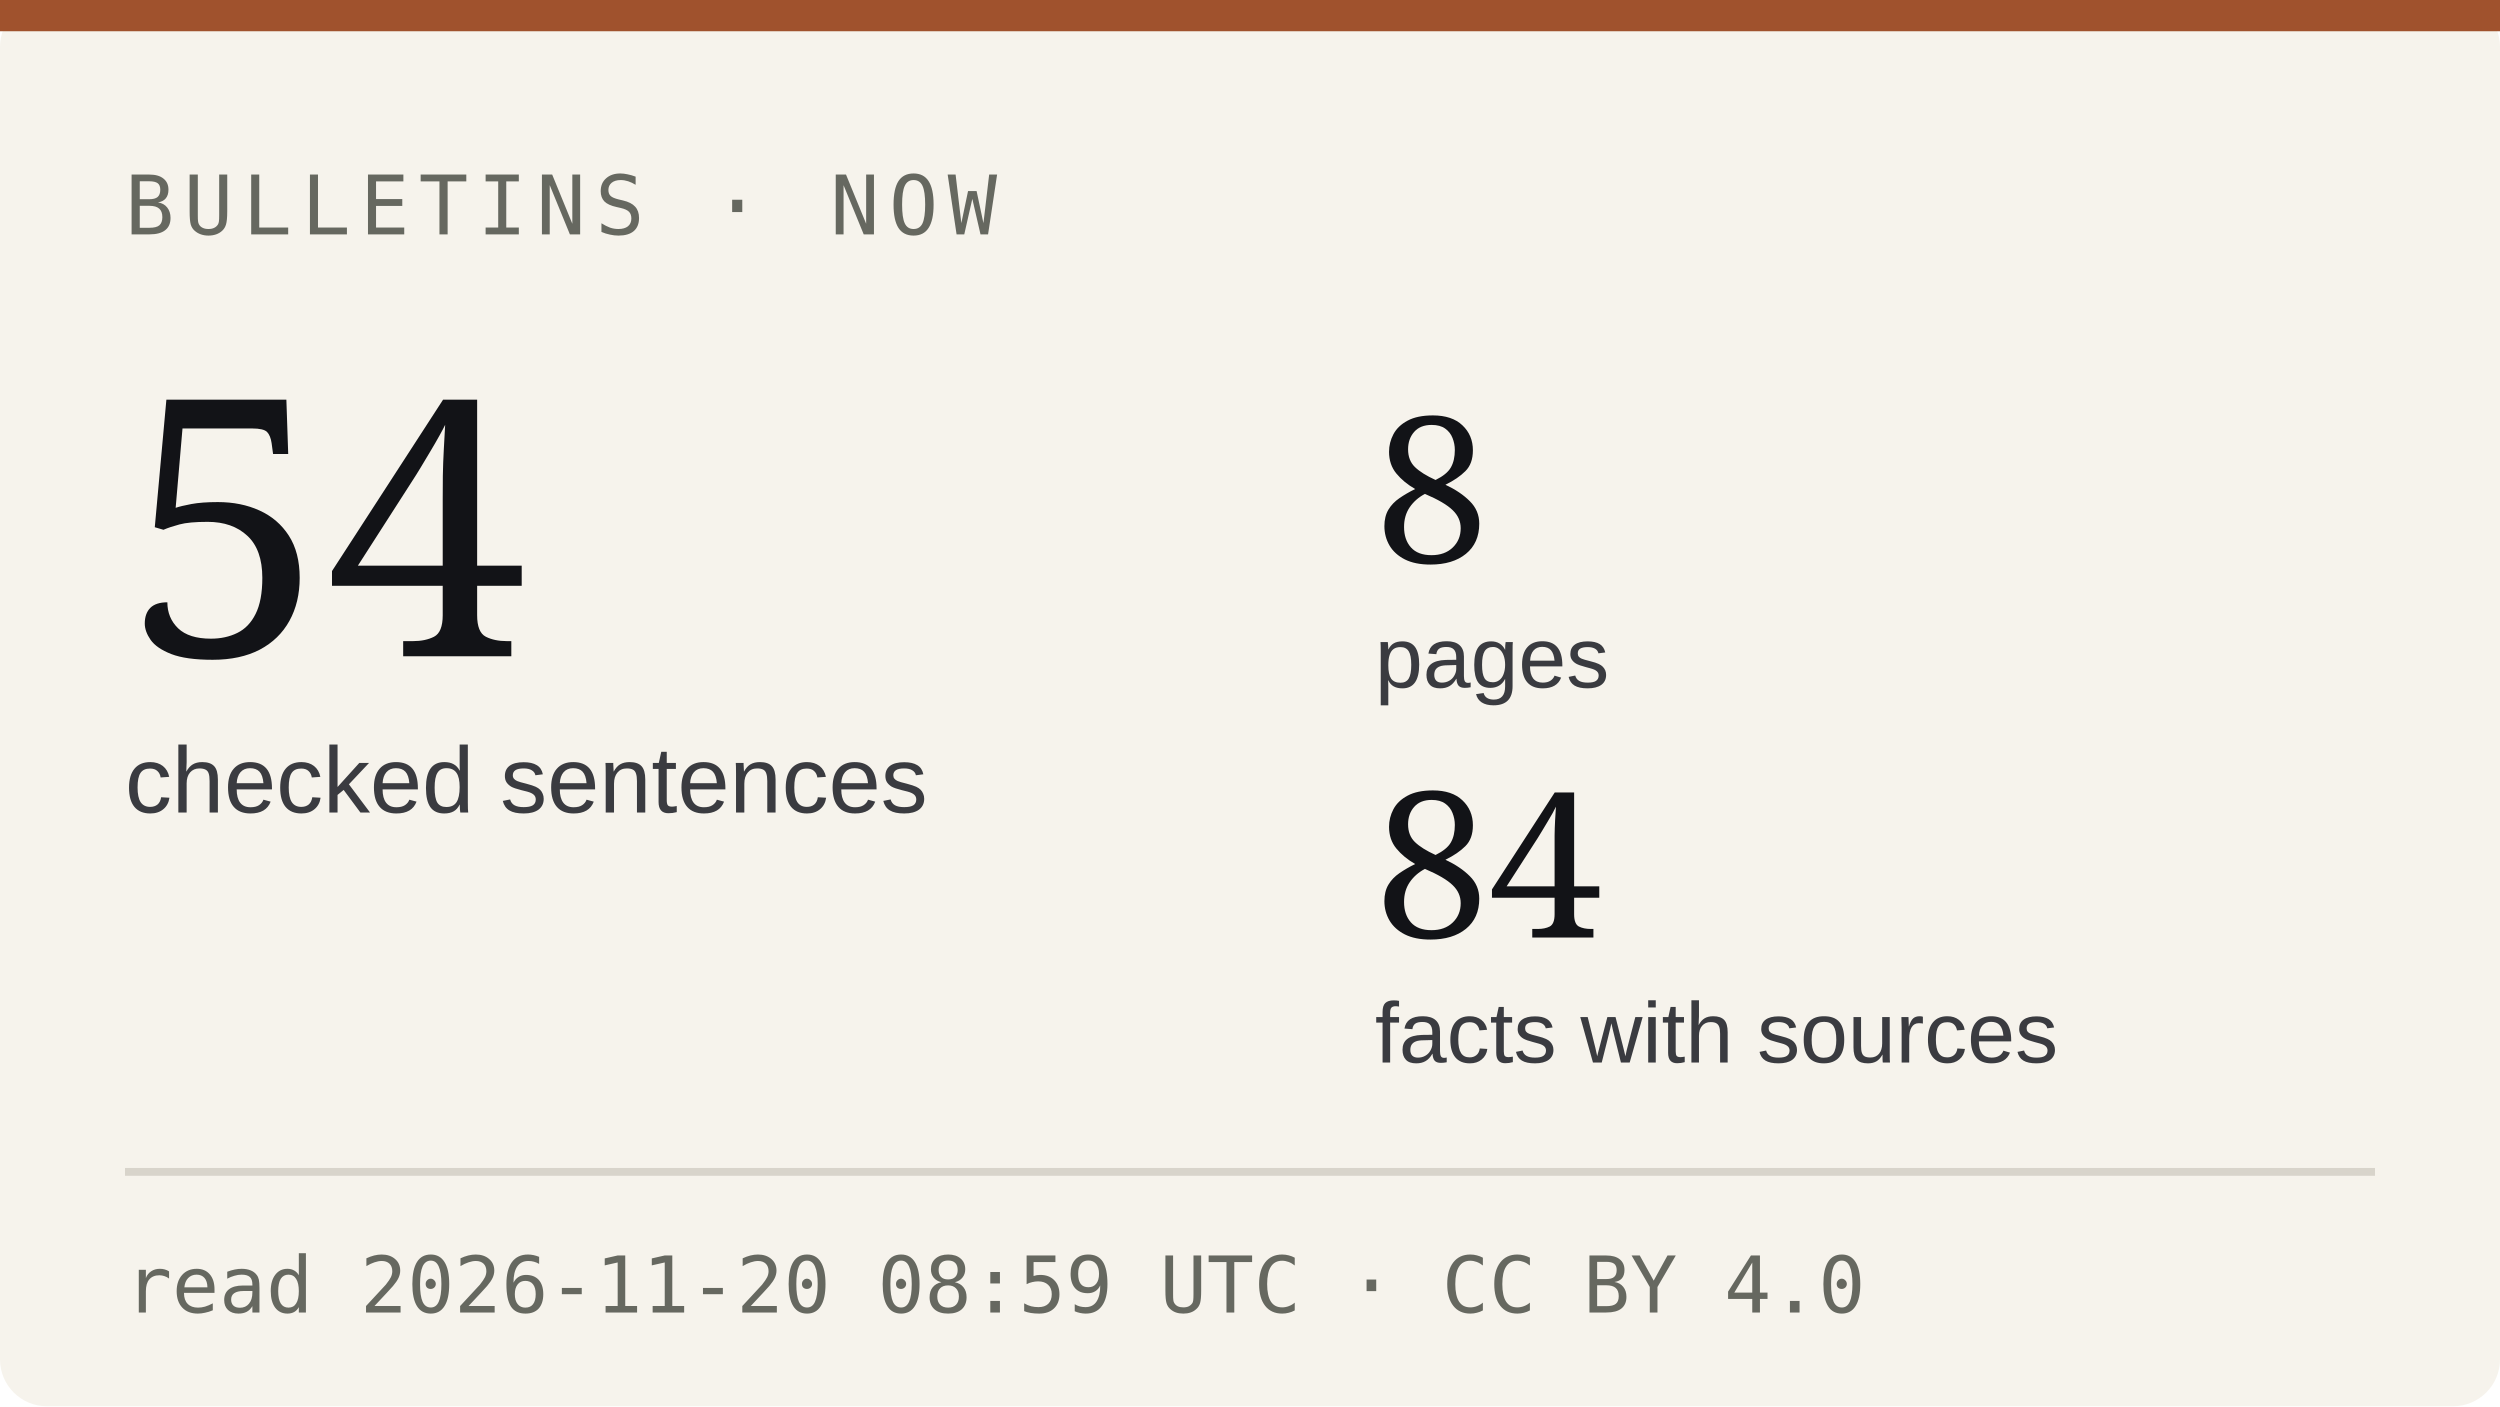
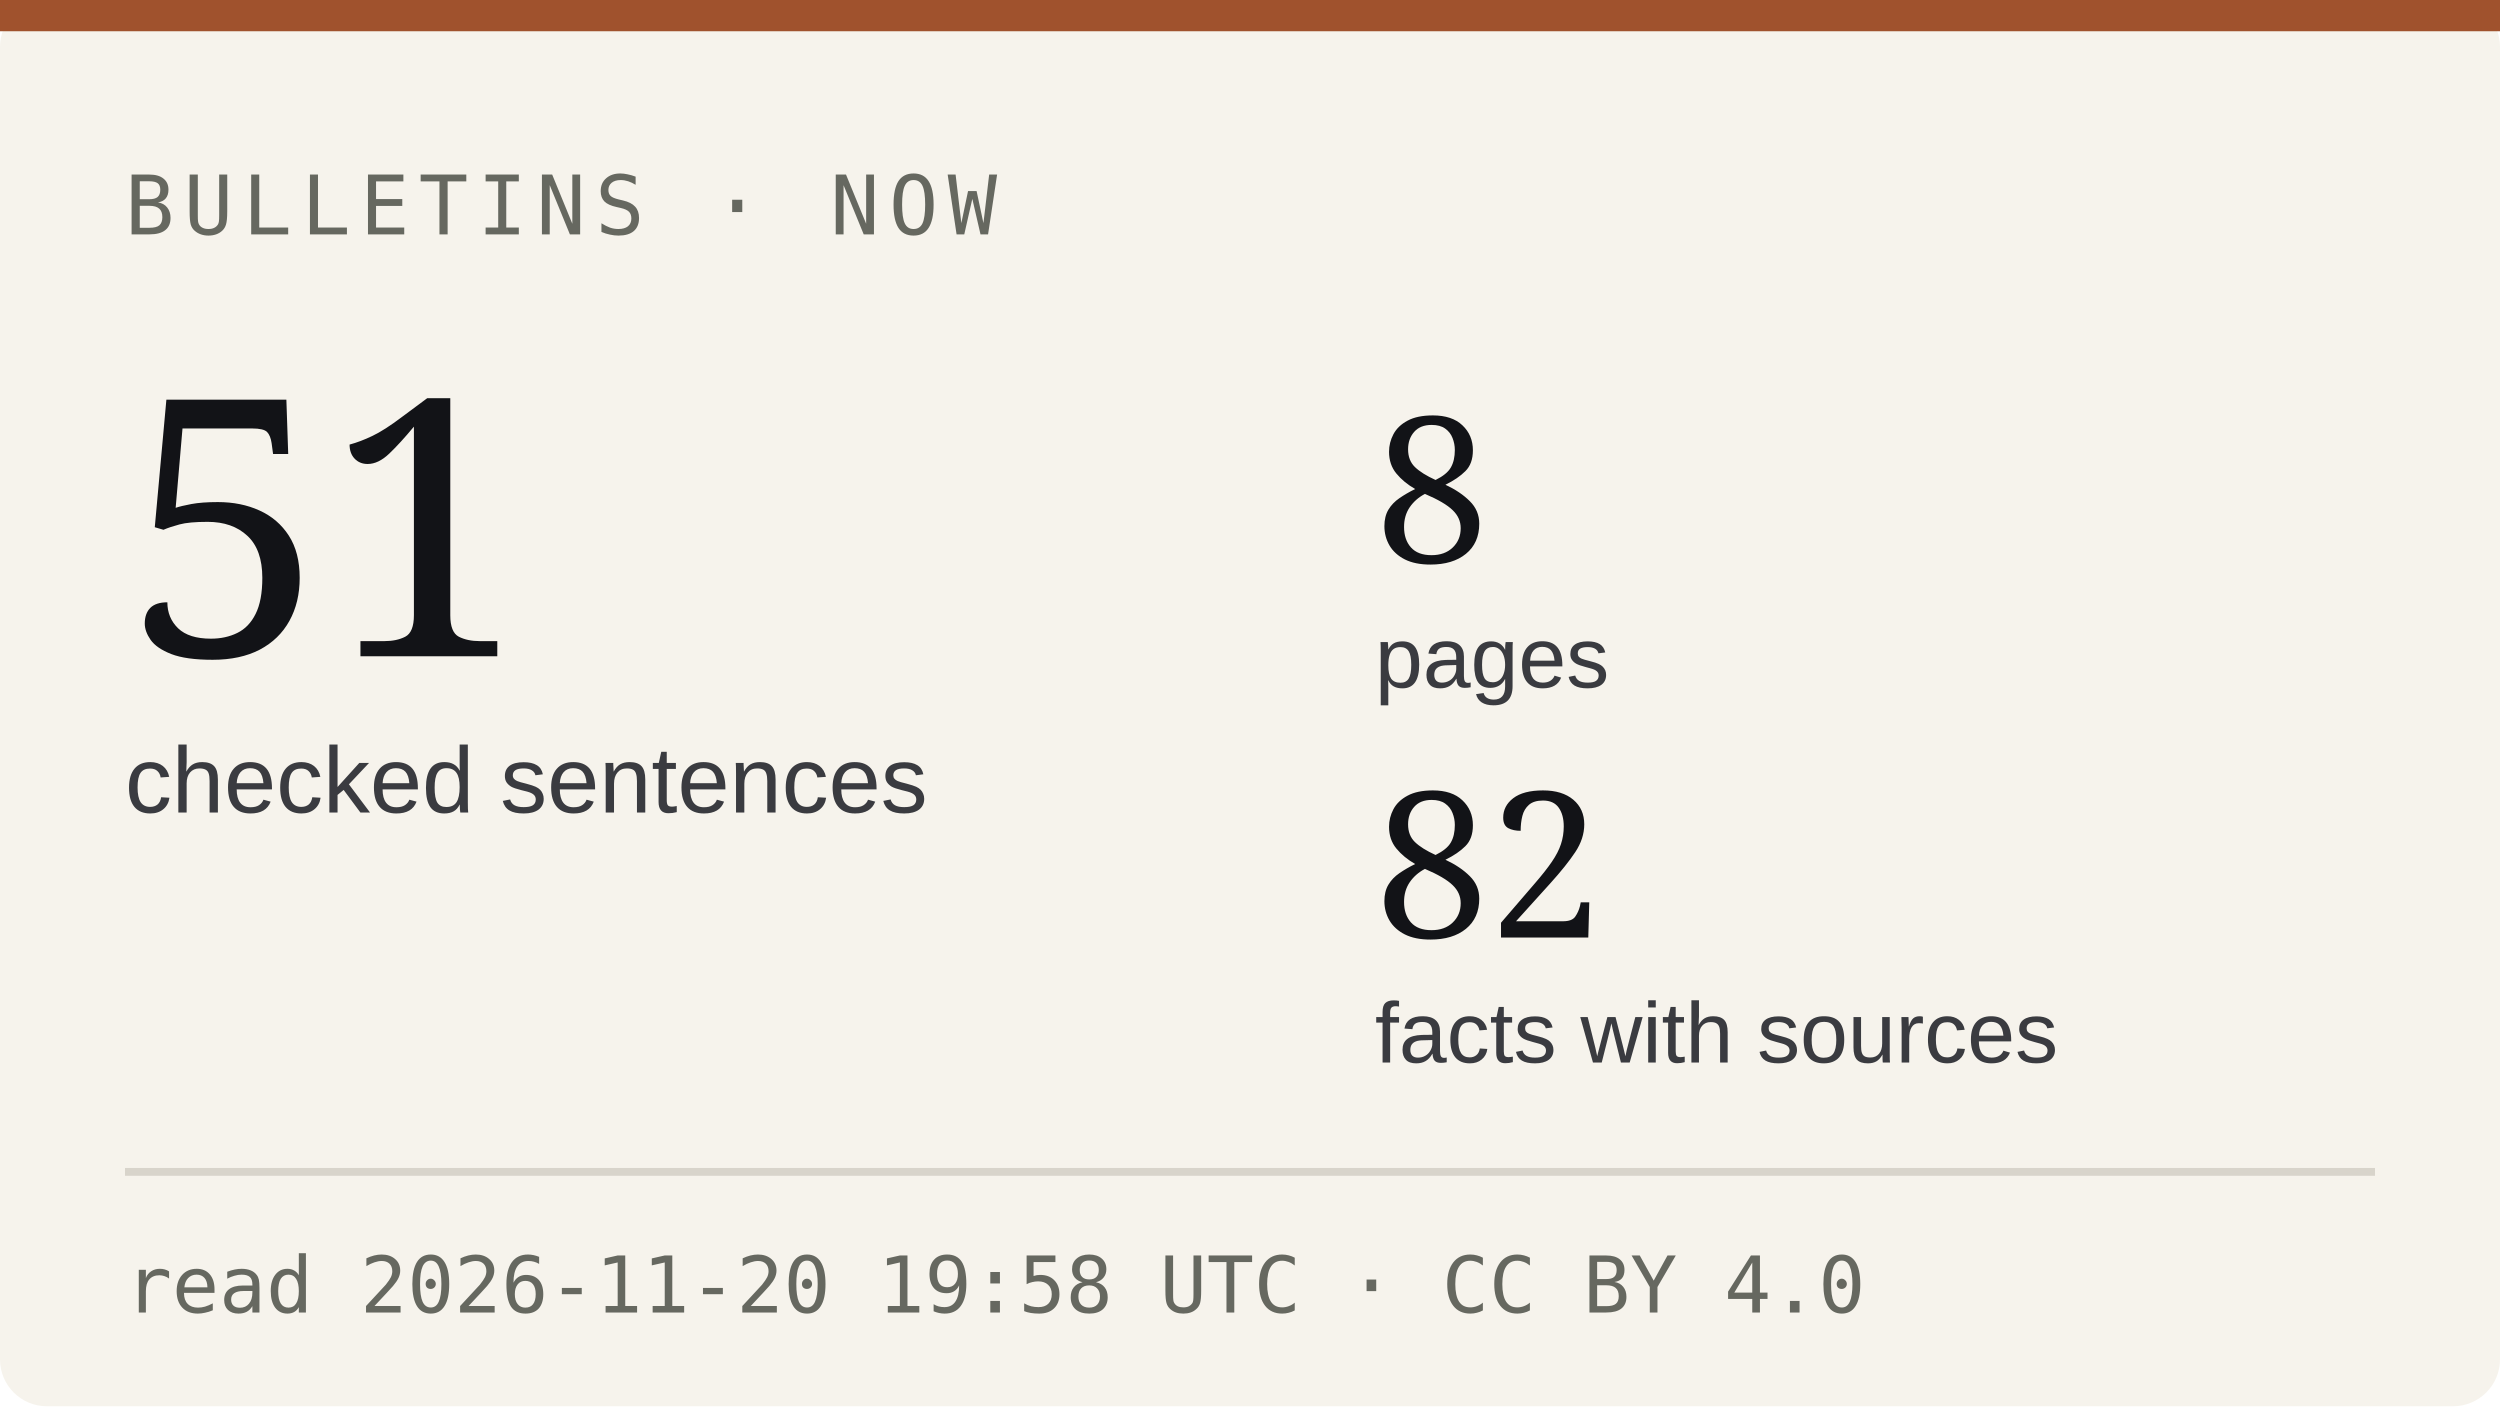
- <svg xmlns="http://www.w3.org/2000/svg" viewBox="0 0 320 180" width="320" height="180" role="img" aria-label="Bulletins: 54 checked sentences from 84 facts with sources">
+ <svg xmlns="http://www.w3.org/2000/svg" viewBox="0 0 320 180" width="320" height="180" role="img" aria-label="Bulletins: 51 checked sentences from 82 facts with sources">
  <rect width="320" height="180" rx="6" fill="#f6f3ec" />
  <rect x="0" y="0" width="320" height="4" fill="#a0522d" />
  <text x="16" y="30" font-family="IBM Plex Mono, monospace" font-size="10.5" letter-spacing="1.2" fill="#666860">BULLETINS · NOW</text>
-   <text x="16" y="84" font-family="Newsreader, Georgia, serif" font-size="46" fill="#121317">54</text>
+   <text x="16" y="84" font-family="Newsreader, Georgia, serif" font-size="46" fill="#121317">51</text>
  <text x="16" y="104" font-family="IBM Plex Sans, Arial, sans-serif" font-size="12" fill="#3a3b40">checked sentences</text>
  <text x="176" y="72" font-family="Newsreader, Georgia, serif" font-size="26" fill="#121317">8</text>
  <text x="176" y="88" font-family="IBM Plex Sans, Arial, sans-serif" font-size="11" fill="#3a3b40">pages</text>
-   <text x="176" y="120" font-family="Newsreader, Georgia, serif" font-size="26" fill="#121317">84</text>
+   <text x="176" y="120" font-family="Newsreader, Georgia, serif" font-size="26" fill="#121317">82</text>
  <text x="176" y="136" font-family="IBM Plex Sans, Arial, sans-serif" font-size="11" fill="#3a3b40">facts with sources</text>
  <line x1="16" y1="150" x2="304" y2="150" stroke="#d8d4cb" />
-   <text x="16" y="168" font-family="IBM Plex Mono, monospace" font-size="10" fill="#666860">read 2026-11-20 08:59 UTC · CC BY 4.0</text>
+   <text x="16" y="168" font-family="IBM Plex Mono, monospace" font-size="10" fill="#666860">read 2026-11-20 19:58 UTC · CC BY 4.0</text>
</svg>
